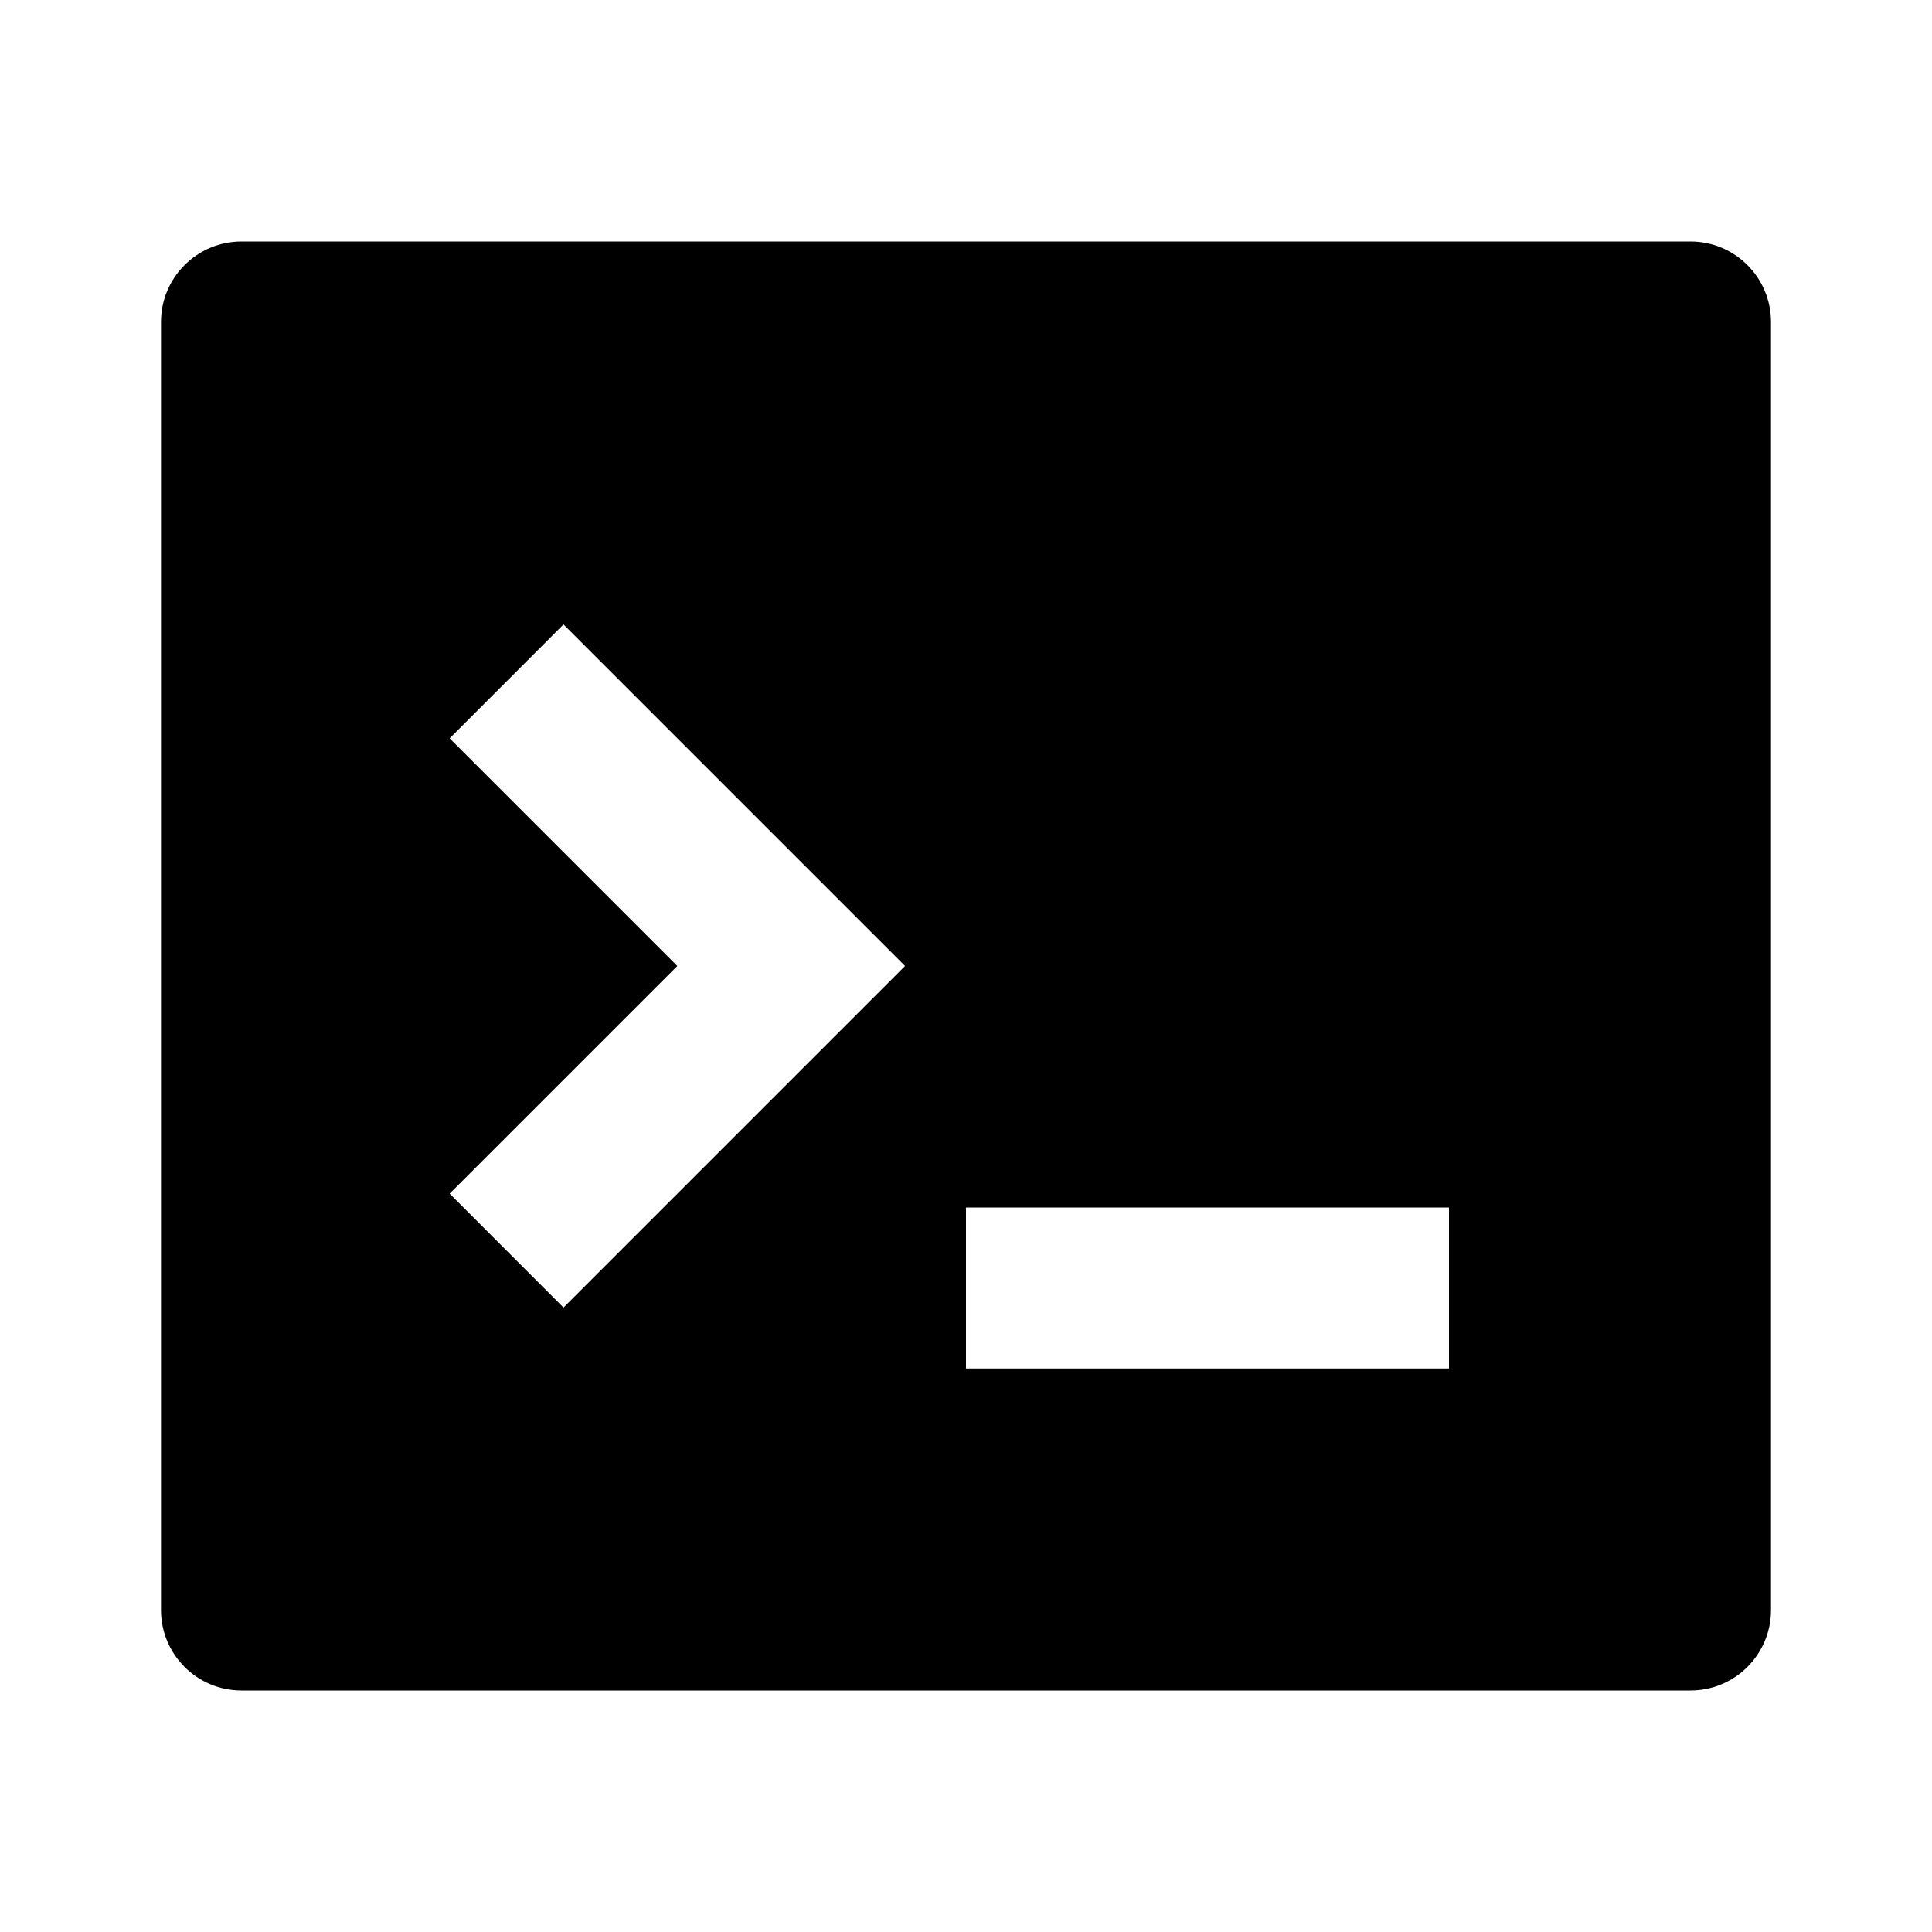
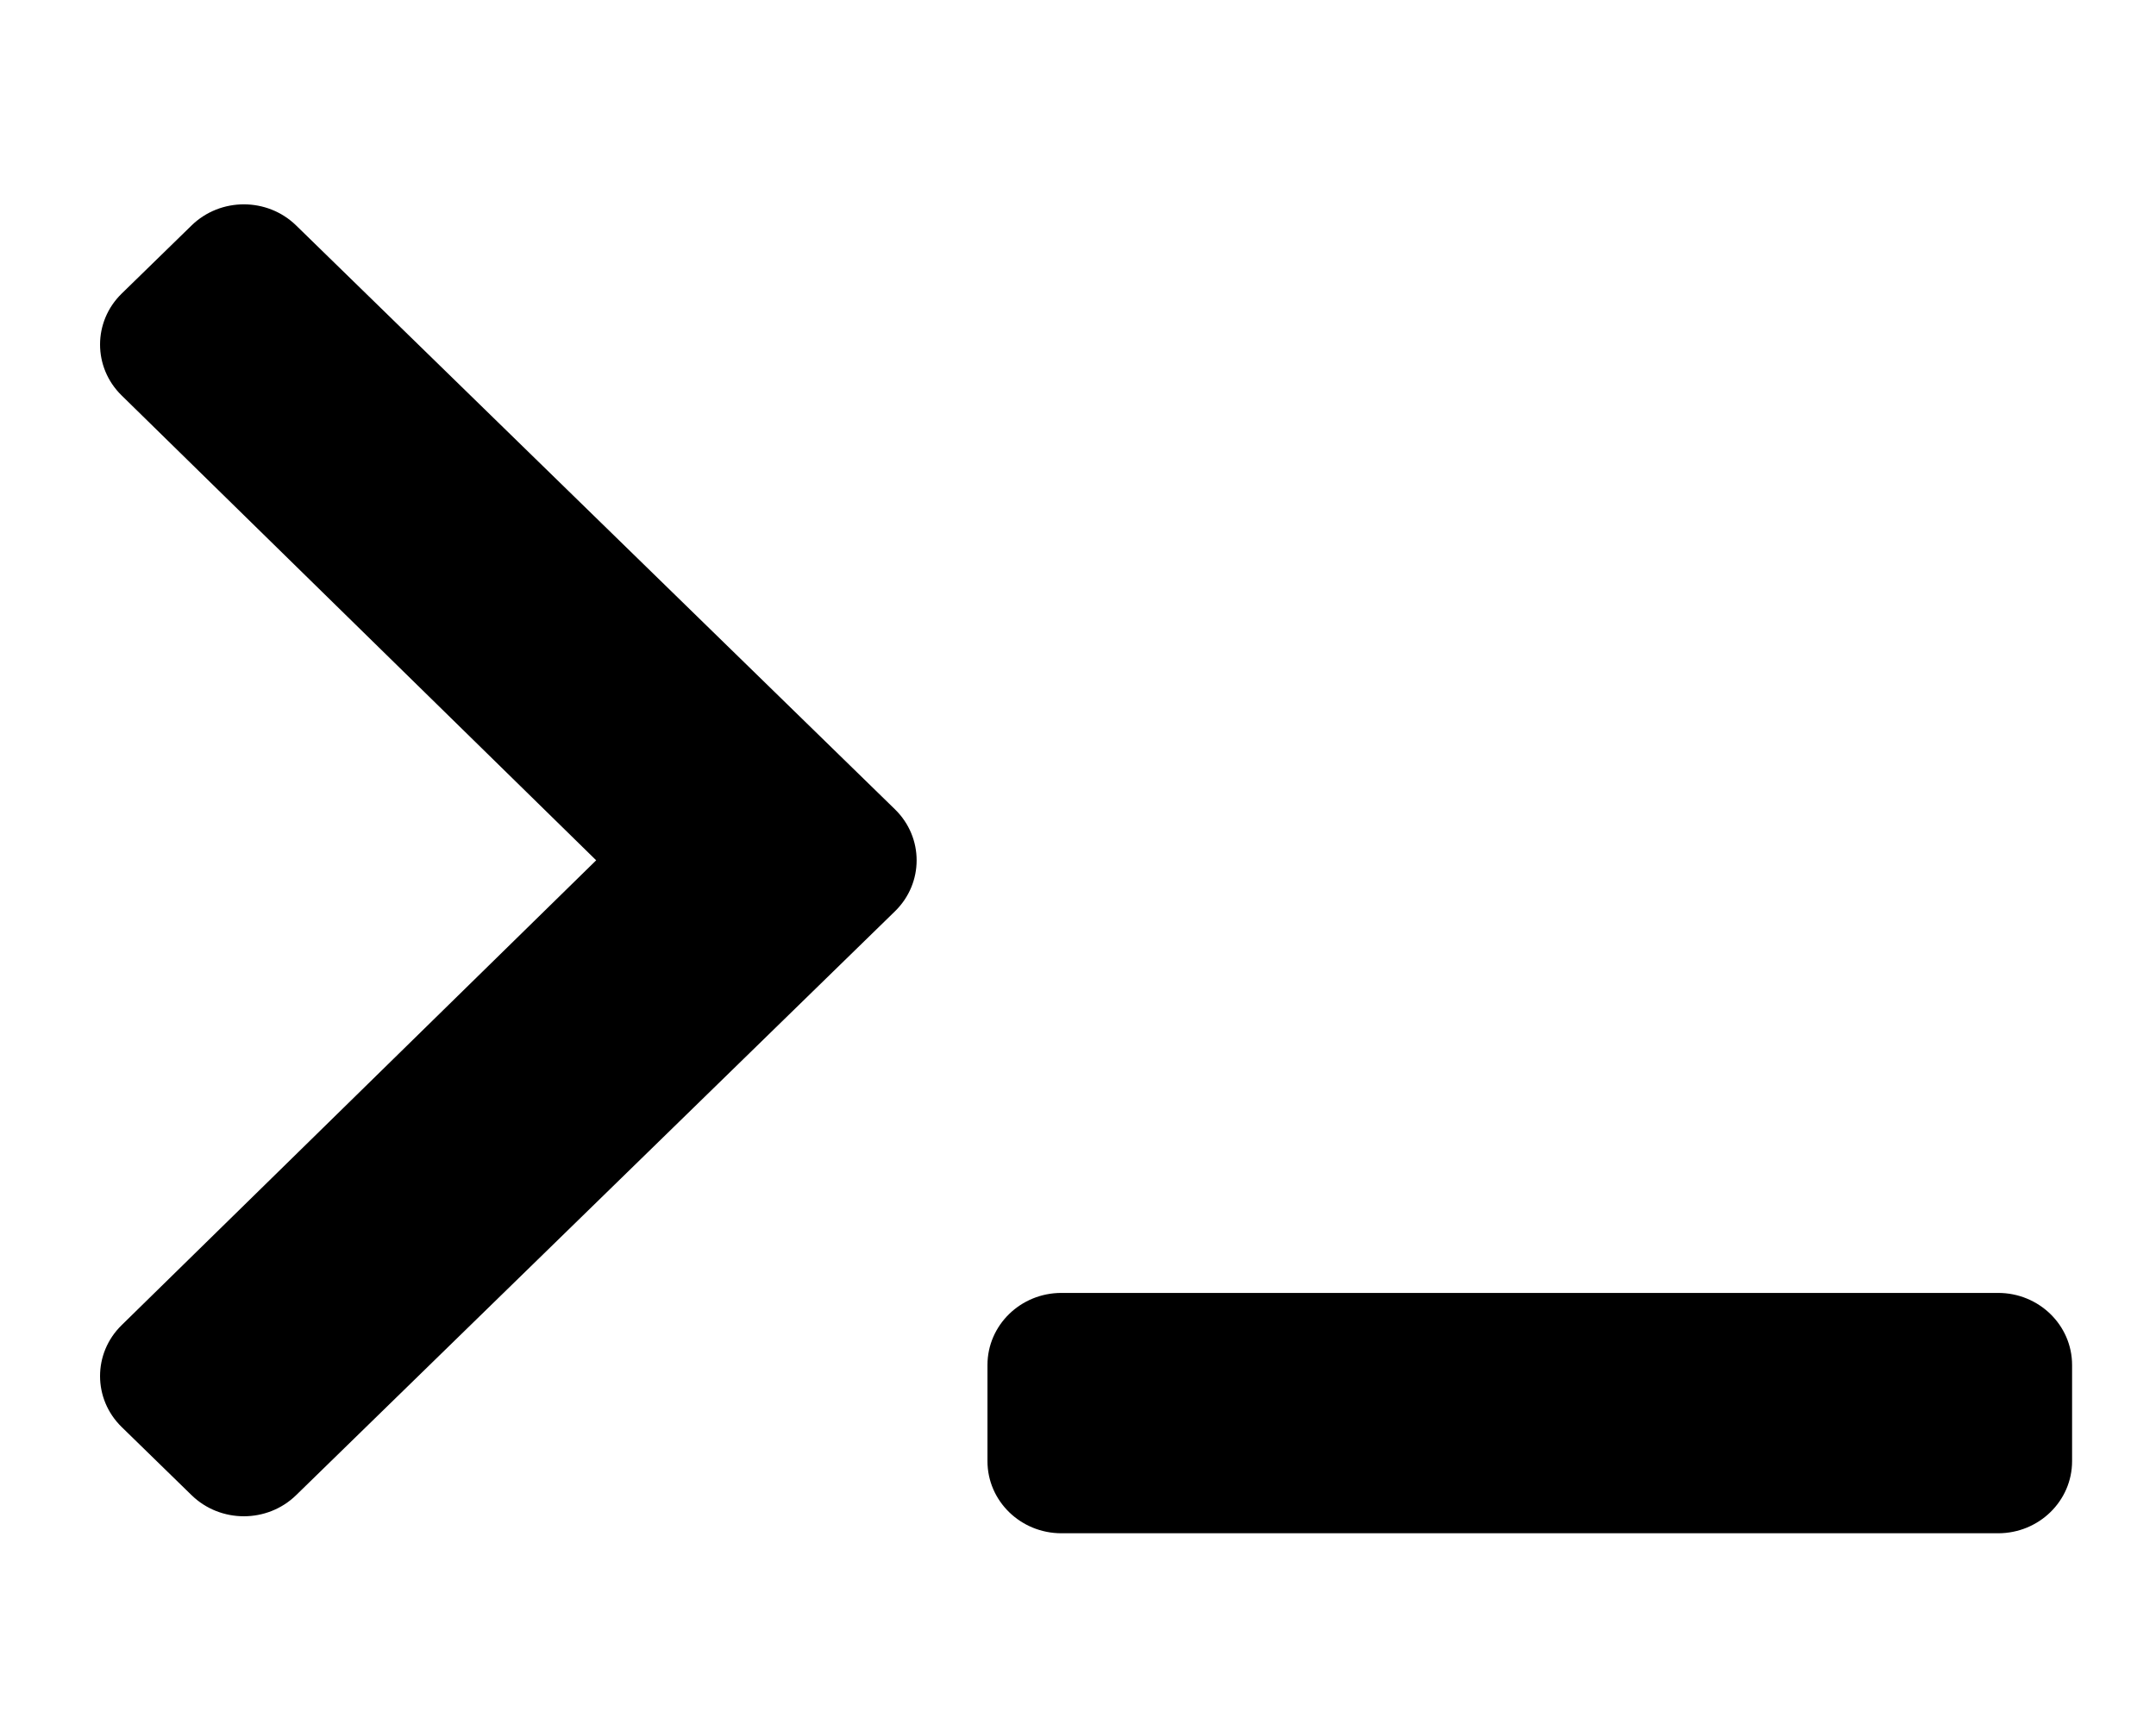
- <svg xmlns="http://www.w3.org/2000/svg" t="1663892074956" class="icon" viewBox="0 0 1024 1024" version="1.1" p-id="9985" width="200" height="200">
-   <path d="M128 128h768a42.667 42.667 0 0 1 42.667 42.667v682.667a42.667 42.667 0 0 1-42.667 42.667H128a42.667 42.667 0 0 1-42.667-42.667V170.667a42.667 42.667 0 0 1 42.667-42.667z m384 512v85.333h256v-85.333h-256z m-153.003-128l-120.661 120.661L298.667 693.035 479.701 512 298.667 330.965 238.336 391.339 358.997 512z" p-id="9986" />
+ <svg xmlns="http://www.w3.org/2000/svg" id="svg835" height="200" width="250" p-id="6556" version="1.1" viewBox="0 0 1280 1024" class="icon" t="1664453972649">
+   <defs id="defs839" />
+   <path style="stroke-width:0.903" id="path833" p-id="6557" fill="" d="m 531.336,540.963 -355.52,346.593 c -17.146,16.716 -44.945,16.716 -62.09,0 L 72.26,847.131 C 55.142,830.444 55.109,803.398 72.186,786.672 L 353.945,510.697 72.188,234.723 c -17.077,-16.727 -17.044,-43.772 0.073,-60.459 l 41.466,-40.424 c 17.146,-16.716 44.945,-16.716 62.09,0 l 355.52,346.593 c 17.146,16.714 17.146,43.815 0,60.531 z m 698.843,326.415 v -57.069 c 0,-23.639 -19.656,-42.802 -43.904,-42.802 H 630.156 c -24.248,0 -43.904,19.163 -43.904,42.802 v 57.069 c 0,23.639 19.656,42.802 43.904,42.802 h 556.12 c 24.248,0 43.904,-19.163 43.904,-42.802 z" />
</svg>
